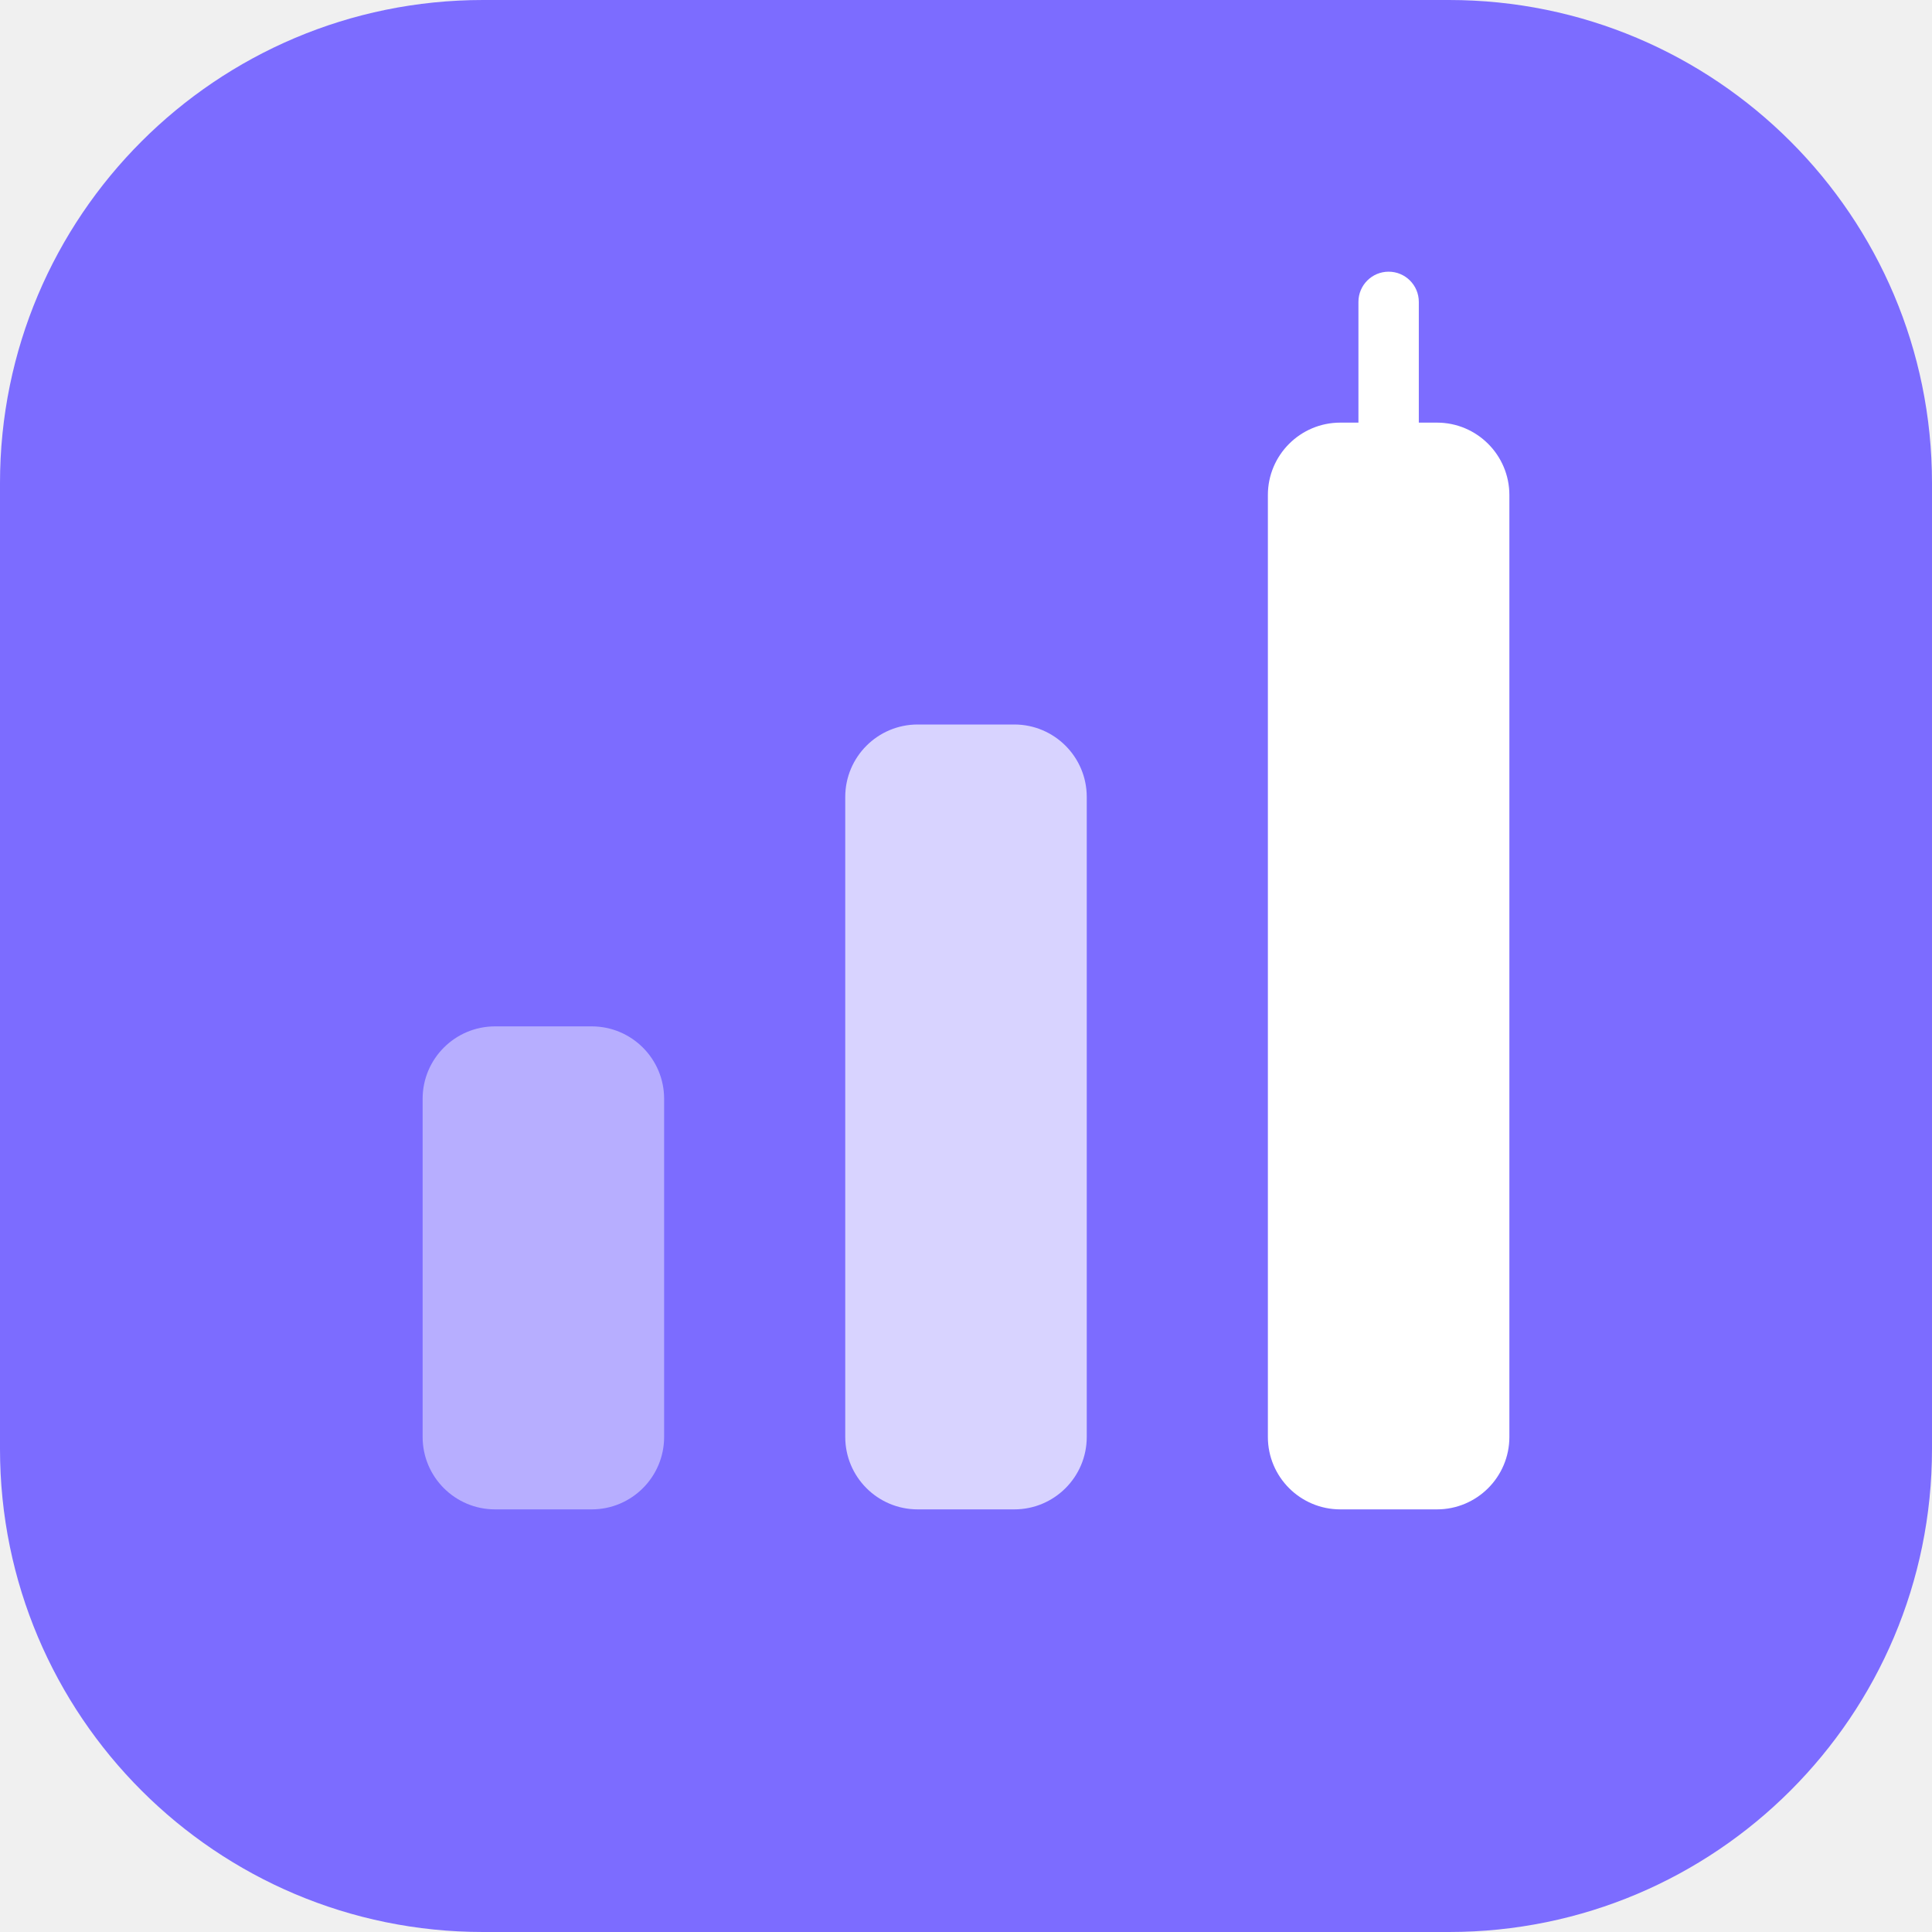
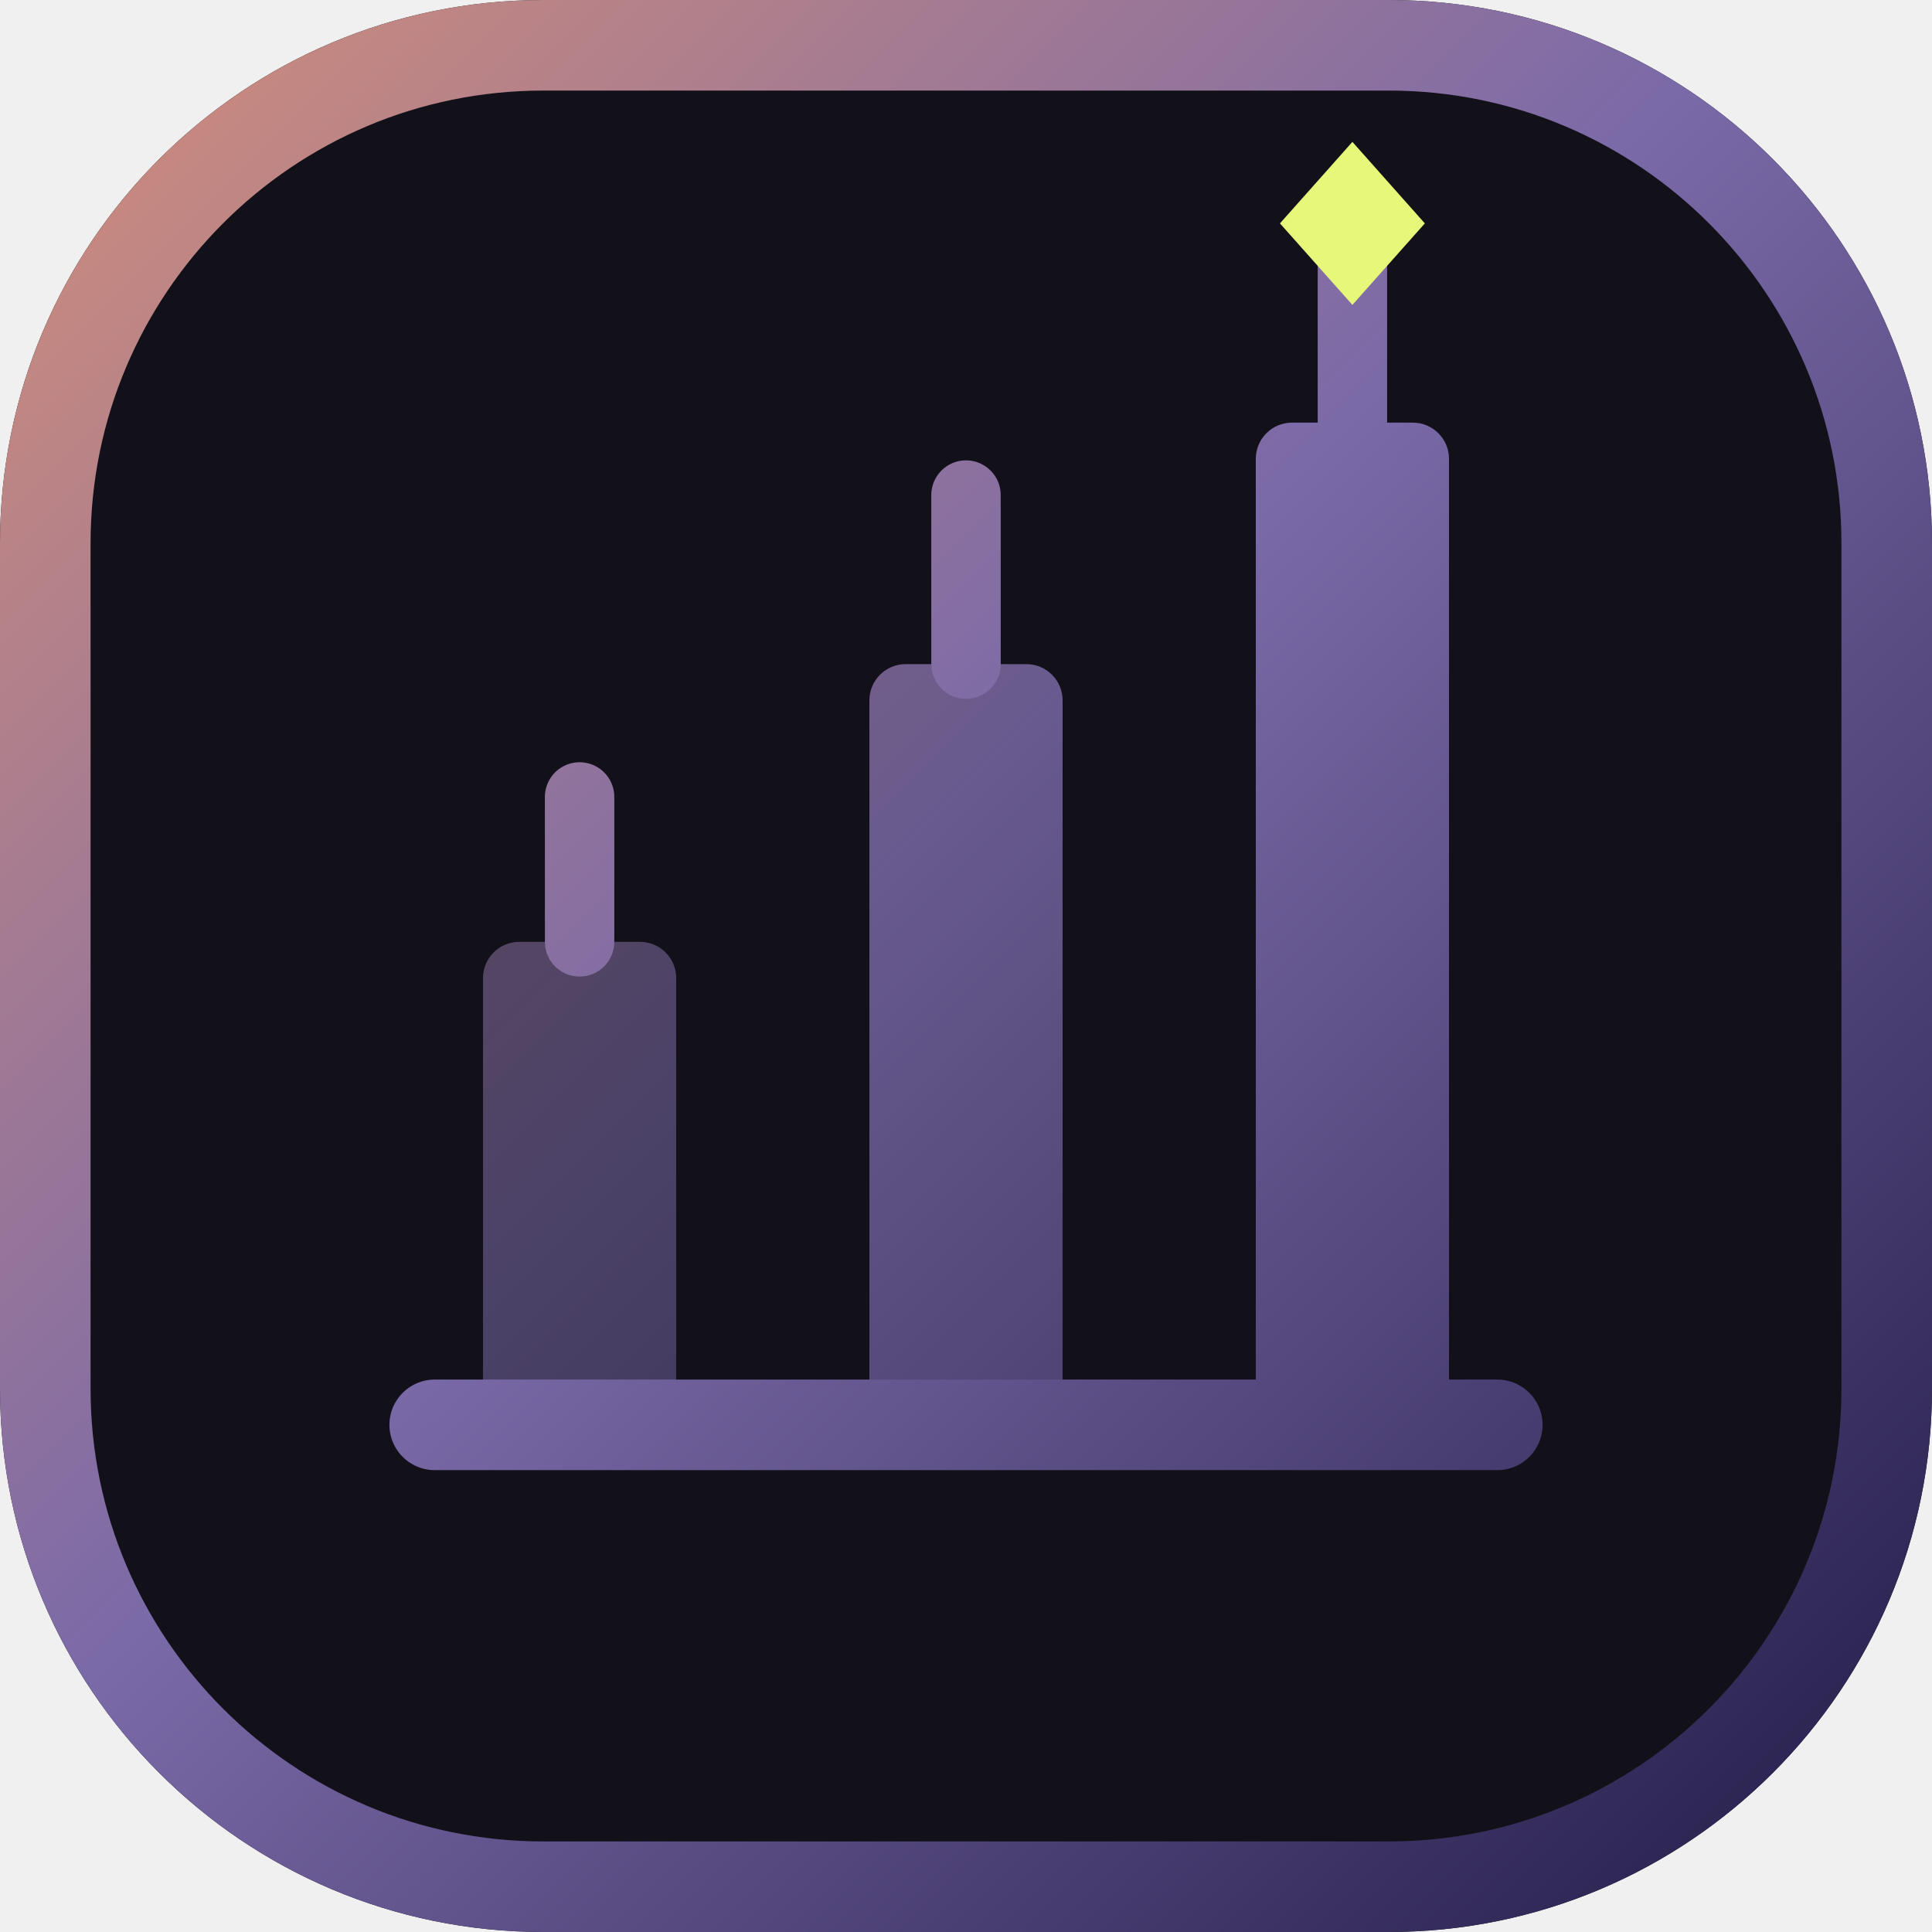
- <svg xmlns="http://www.w3.org/2000/svg" viewBox="0 0 32 32">
-   <rect width="32" height="32" rx="8" fill="#7c6cff" />
-   <rect x="7" y="17" width="4" height="8" rx="1.2" fill="#fff" opacity="0.45" />
-   <rect x="14" y="12" width="4" height="13" rx="1.2" fill="#fff" opacity="0.7" />
-   <rect x="21" y="7" width="4" height="18" rx="1.2" fill="#fff" />
-   <rect x="22.5" y="4.5" width="1" height="3" rx="0.5" fill="#fff" />
+ <svg xmlns="http://www.w3.org/2000/svg" viewBox="0 0 32 32" fill="none">
+   <defs>
+     <linearGradient id="pnl-mesh" x1="2" y1="2" x2="30" y2="30" gradientUnits="userSpaceOnUse">
+       <stop stop-color="#C98A7E" />
+       <stop offset="0.45" stop-color="#7B6AA8" />
+       <stop offset="1" stop-color="#2A2350" />
+     </linearGradient>
+   </defs>
+   <rect width="32" height="32" rx="9" fill="#12111A" />
+   <rect x="0.75" y="0.75" width="30.5" height="30.5" rx="8.25" stroke="url(#pnl-mesh)" stroke-width="1.5" />
+   <path d="M7.2 23.6h17.6" stroke="url(#pnl-mesh)" stroke-width="1.5" stroke-linecap="round" />
+   <rect x="8" y="15.6" width="3.2" height="8" rx="0.6" fill="url(#pnl-mesh)" opacity="0.55" />
+   <rect x="14.4" y="11" width="3.2" height="12.6" rx="0.6" fill="url(#pnl-mesh)" opacity="0.82" />
+   <rect x="20.8" y="7" width="3.2" height="16.6" rx="0.6" fill="url(#pnl-mesh)" />
+   <path d="M9.6 13.2v2.4M16 8.2v2.8M22.4 4.15v2.85" stroke="url(#pnl-mesh)" stroke-width="1.15" stroke-linecap="round" />
+   <path d="M22.4 2.35l1.2 1.35-1.2 1.35-1.2-1.35z" fill="#E6F77A" />
</svg>
